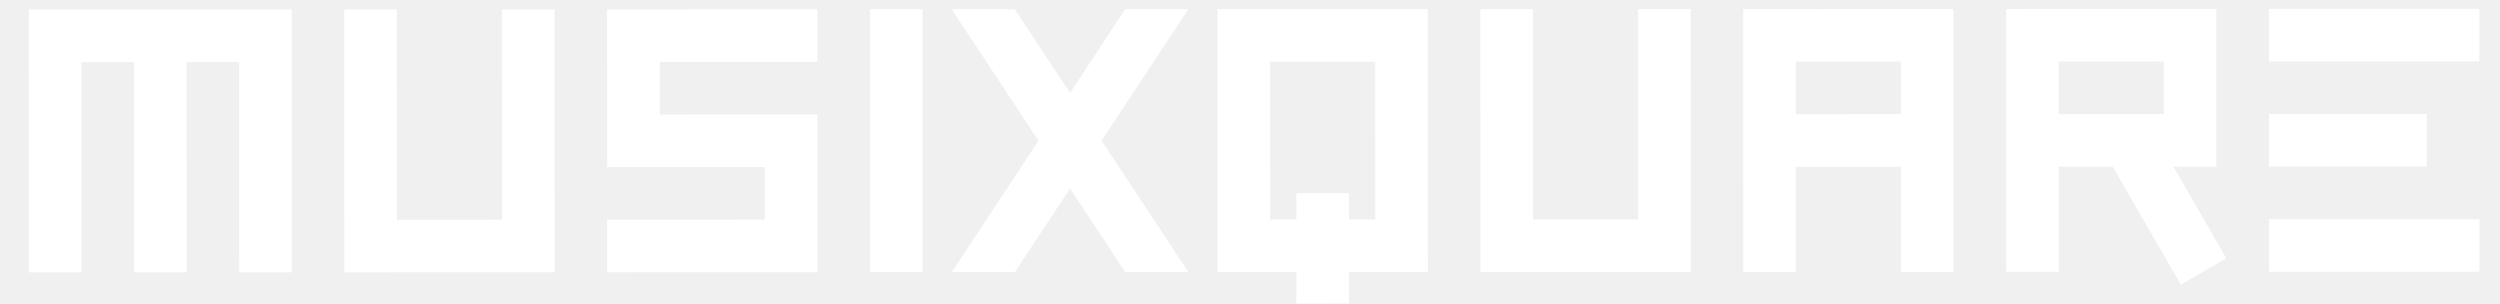
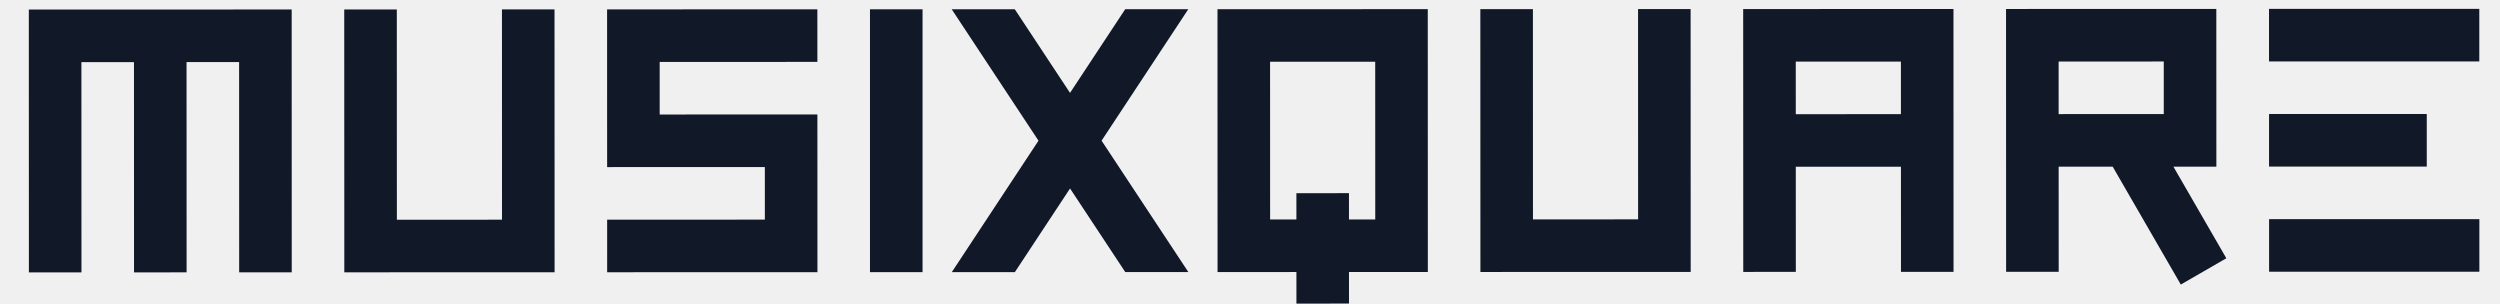
- <svg xmlns="http://www.w3.org/2000/svg" viewBox="43 12 214 26" fill="#ffffff">
+ <svg xmlns="http://www.w3.org/2000/svg" viewBox="43 12 214 26" fill="#111827">
  <polygon points="45.468 17.318 45.473 35.318 49.973 35.317 49.968 17.317 54.468 17.316 54.473 35.316 58.973 35.314 58.968 17.314 63.468 17.313 63.473 35.313 67.973 35.312 67.968 17.312 67.967 12.812 45.467 12.818 45.468 17.318" />
  <polygon points="85.972 30.806 76.972 30.809 76.967 12.809 72.467 12.81 72.472 30.81 72.473 35.31 90.473 35.305 90.472 30.805 90.467 12.805 85.967 12.806 85.972 30.806" />
  <polygon points="94.968 17.304 94.969 21.804 94.971 26.304 108.471 26.3 108.472 30.8 94.972 30.804 94.973 35.304 112.973 35.298 112.972 30.798 112.971 26.298 112.969 21.798 99.469 21.802 99.468 17.302 112.968 17.298 112.967 12.798 94.967 12.804 94.968 17.304" />
  <rect x="117.47" y="12.796" width="4.5" height="22.5" />
  <polygon points="139.317 12.79 134.594 19.951 129.867 12.793 124.467 12.795 131.895 24.043 124.473 35.295 129.873 35.293 134.596 28.133 139.323 35.29 144.723 35.289 137.295 24.041 144.717 12.789 139.317 12.79" />
  <path d="M147.218,17.288l.004,13.5.001,4.5,6.75-.002.001,2.7,4.5-.001-.001-2.7,6.75-.002-.001-4.5-.004-13.5-.001-4.5-18.0.005.001,4.5ZM160.718,17.284l.004,13.5-2.25.001-.001-2.25-4.5.001.001,2.25-2.25.001-.004-13.5,9-.003Z" />
  <polygon points="183.222 30.777 174.222 30.78 174.217 12.78 169.717 12.781 169.722 30.781 169.723 35.281 187.723 35.276 187.722 30.776 187.717 12.776 183.217 12.777 183.222 30.777" />
  <path d="M192.218,17.275l.005,18,4.5-.001-.003-9,9-.003.003,9,4.5-.001-.005-18-.001-4.5-18.0.005.001,4.5ZM205.718,17.271l.001,4.5-9.0.003-.001-4.5,9-.003Z" />
  <path d="M232.721,26.263l-.004-13.5-18.0.005.004,13.5.003,9,4.5-.001-.003-9,4.625-.001,5.831,10.092,3.897-2.251-4.531-7.842,3.679-.001ZM219.218,17.267l9-.003.001,4.5-9.0.003-.001-4.5Z" />
  <rect x="237.228" y="12.759" width="18" height="4.5" />
  <rect x="237.231" y="21.759" width="13.5" height="4.5" />
  <rect x="237.234" y="30.759" width="18" height="4.5" />
</svg>
